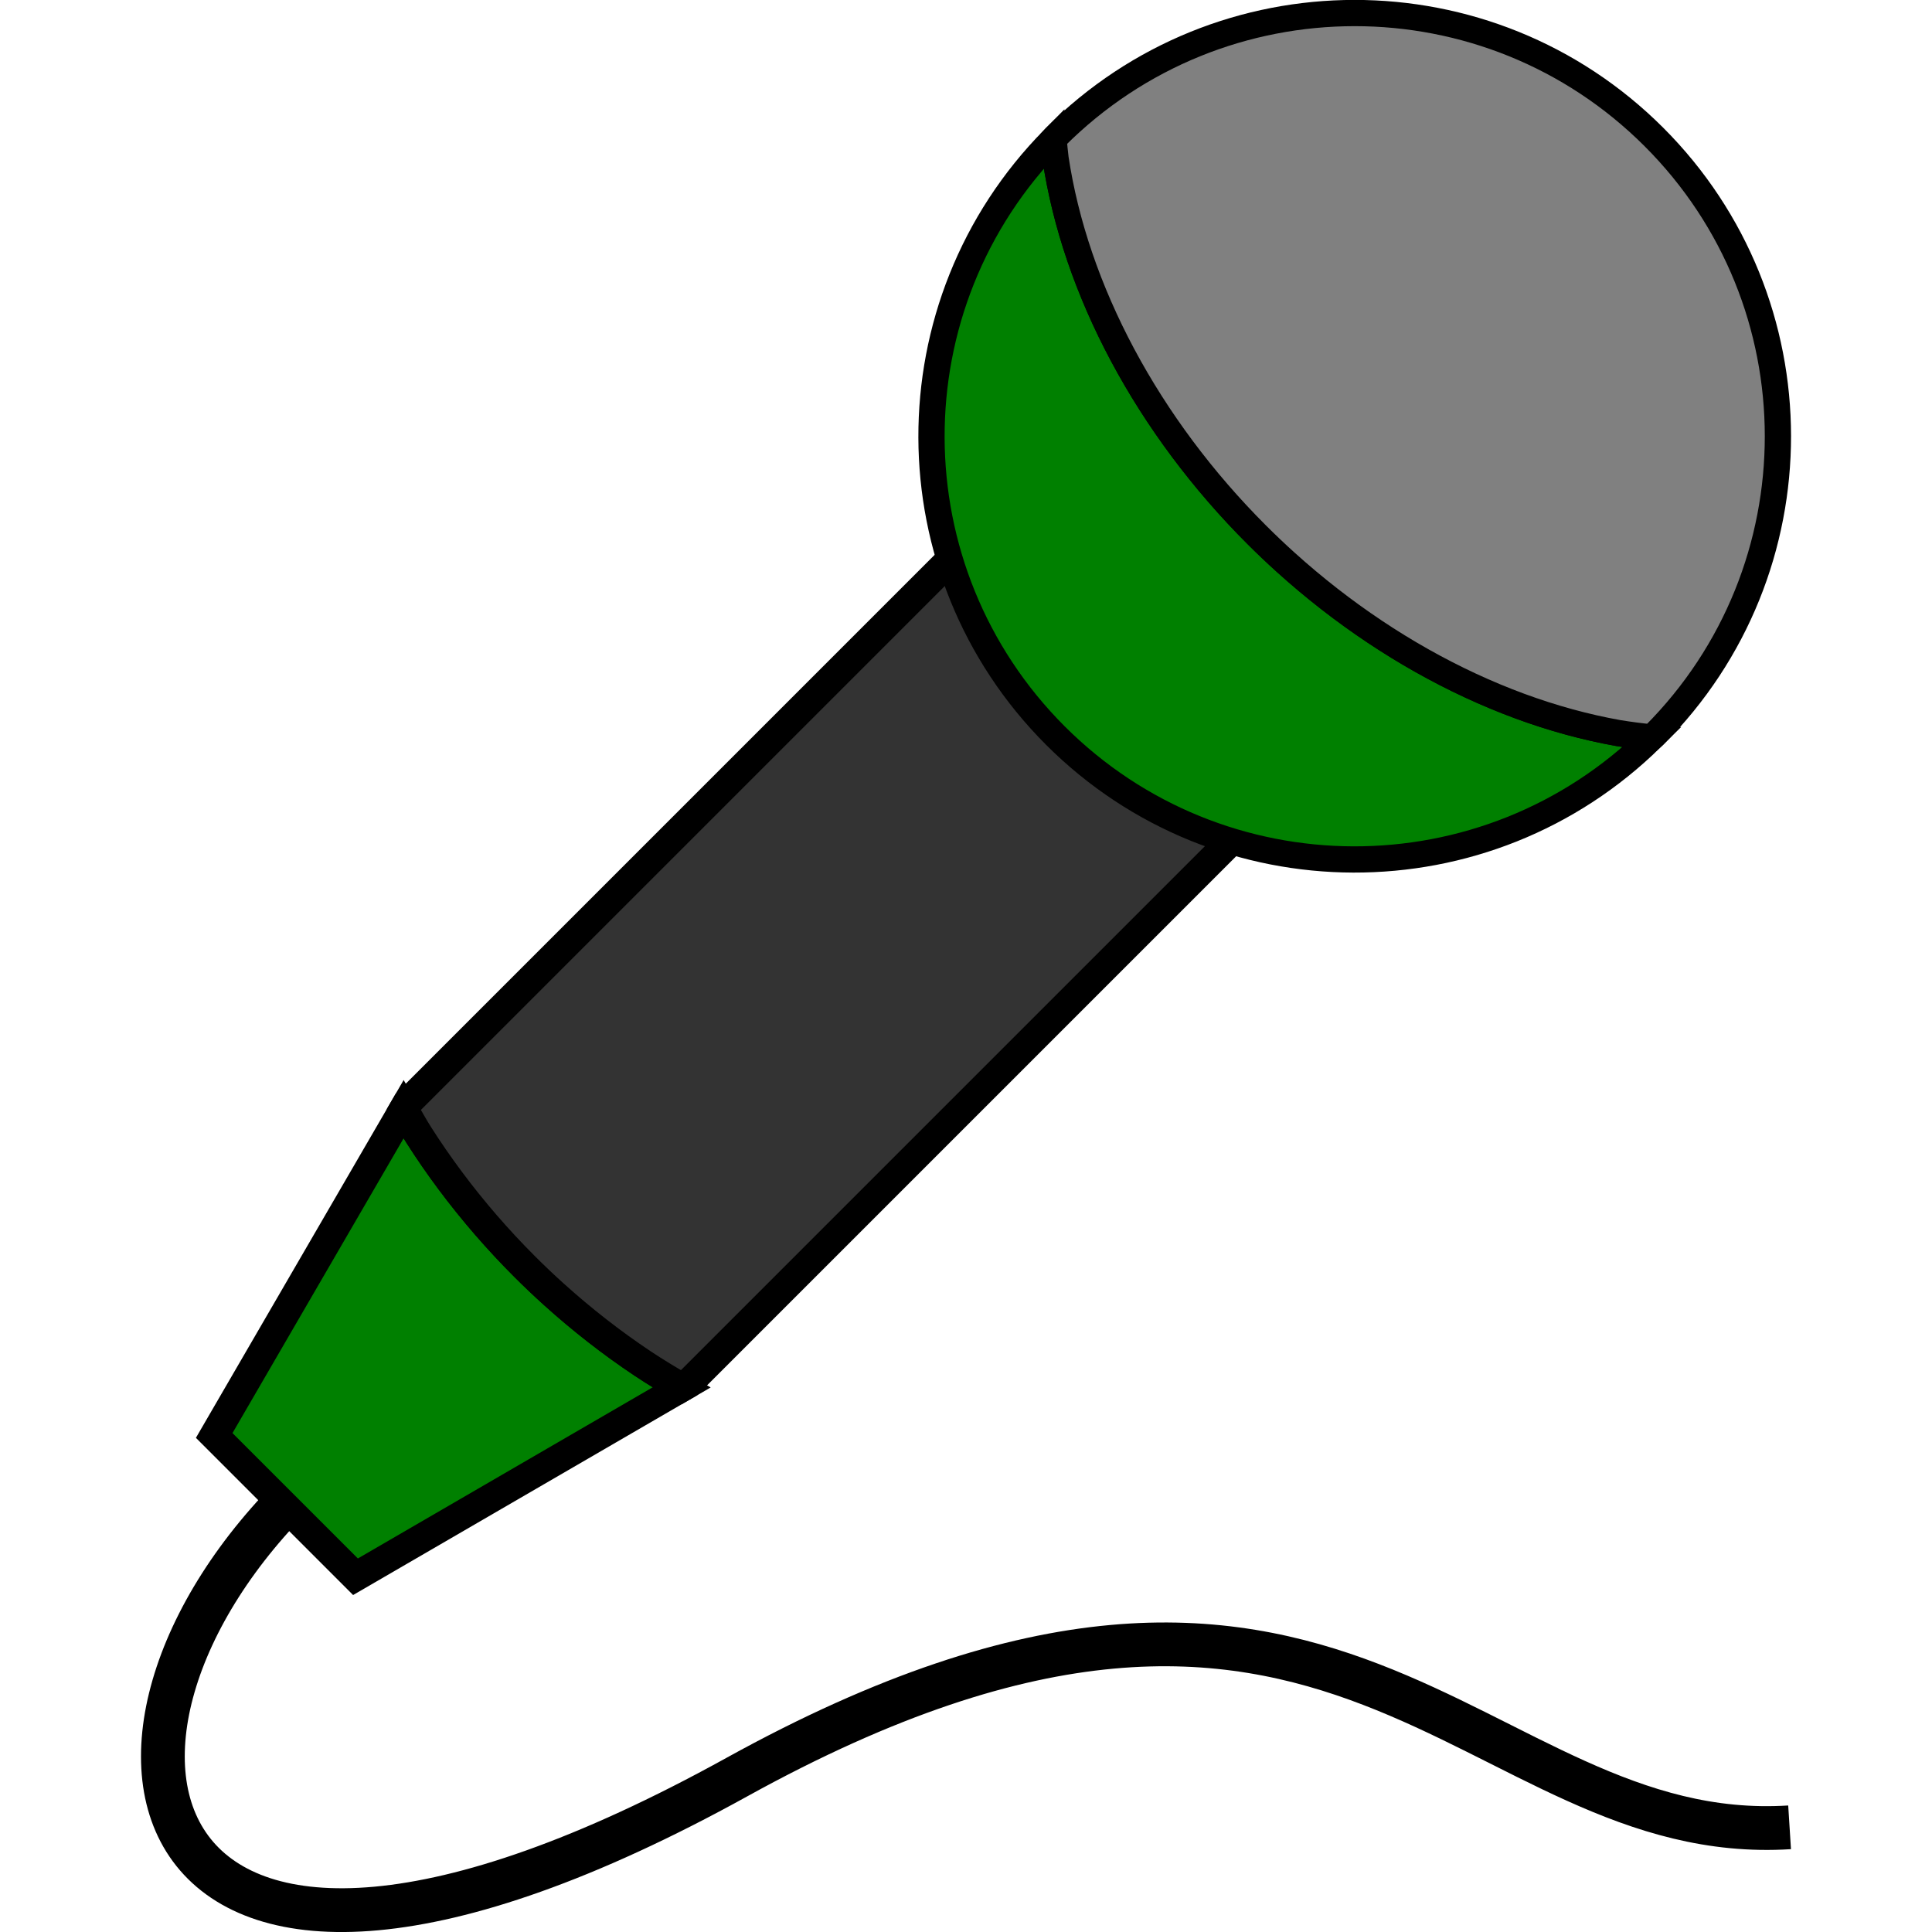
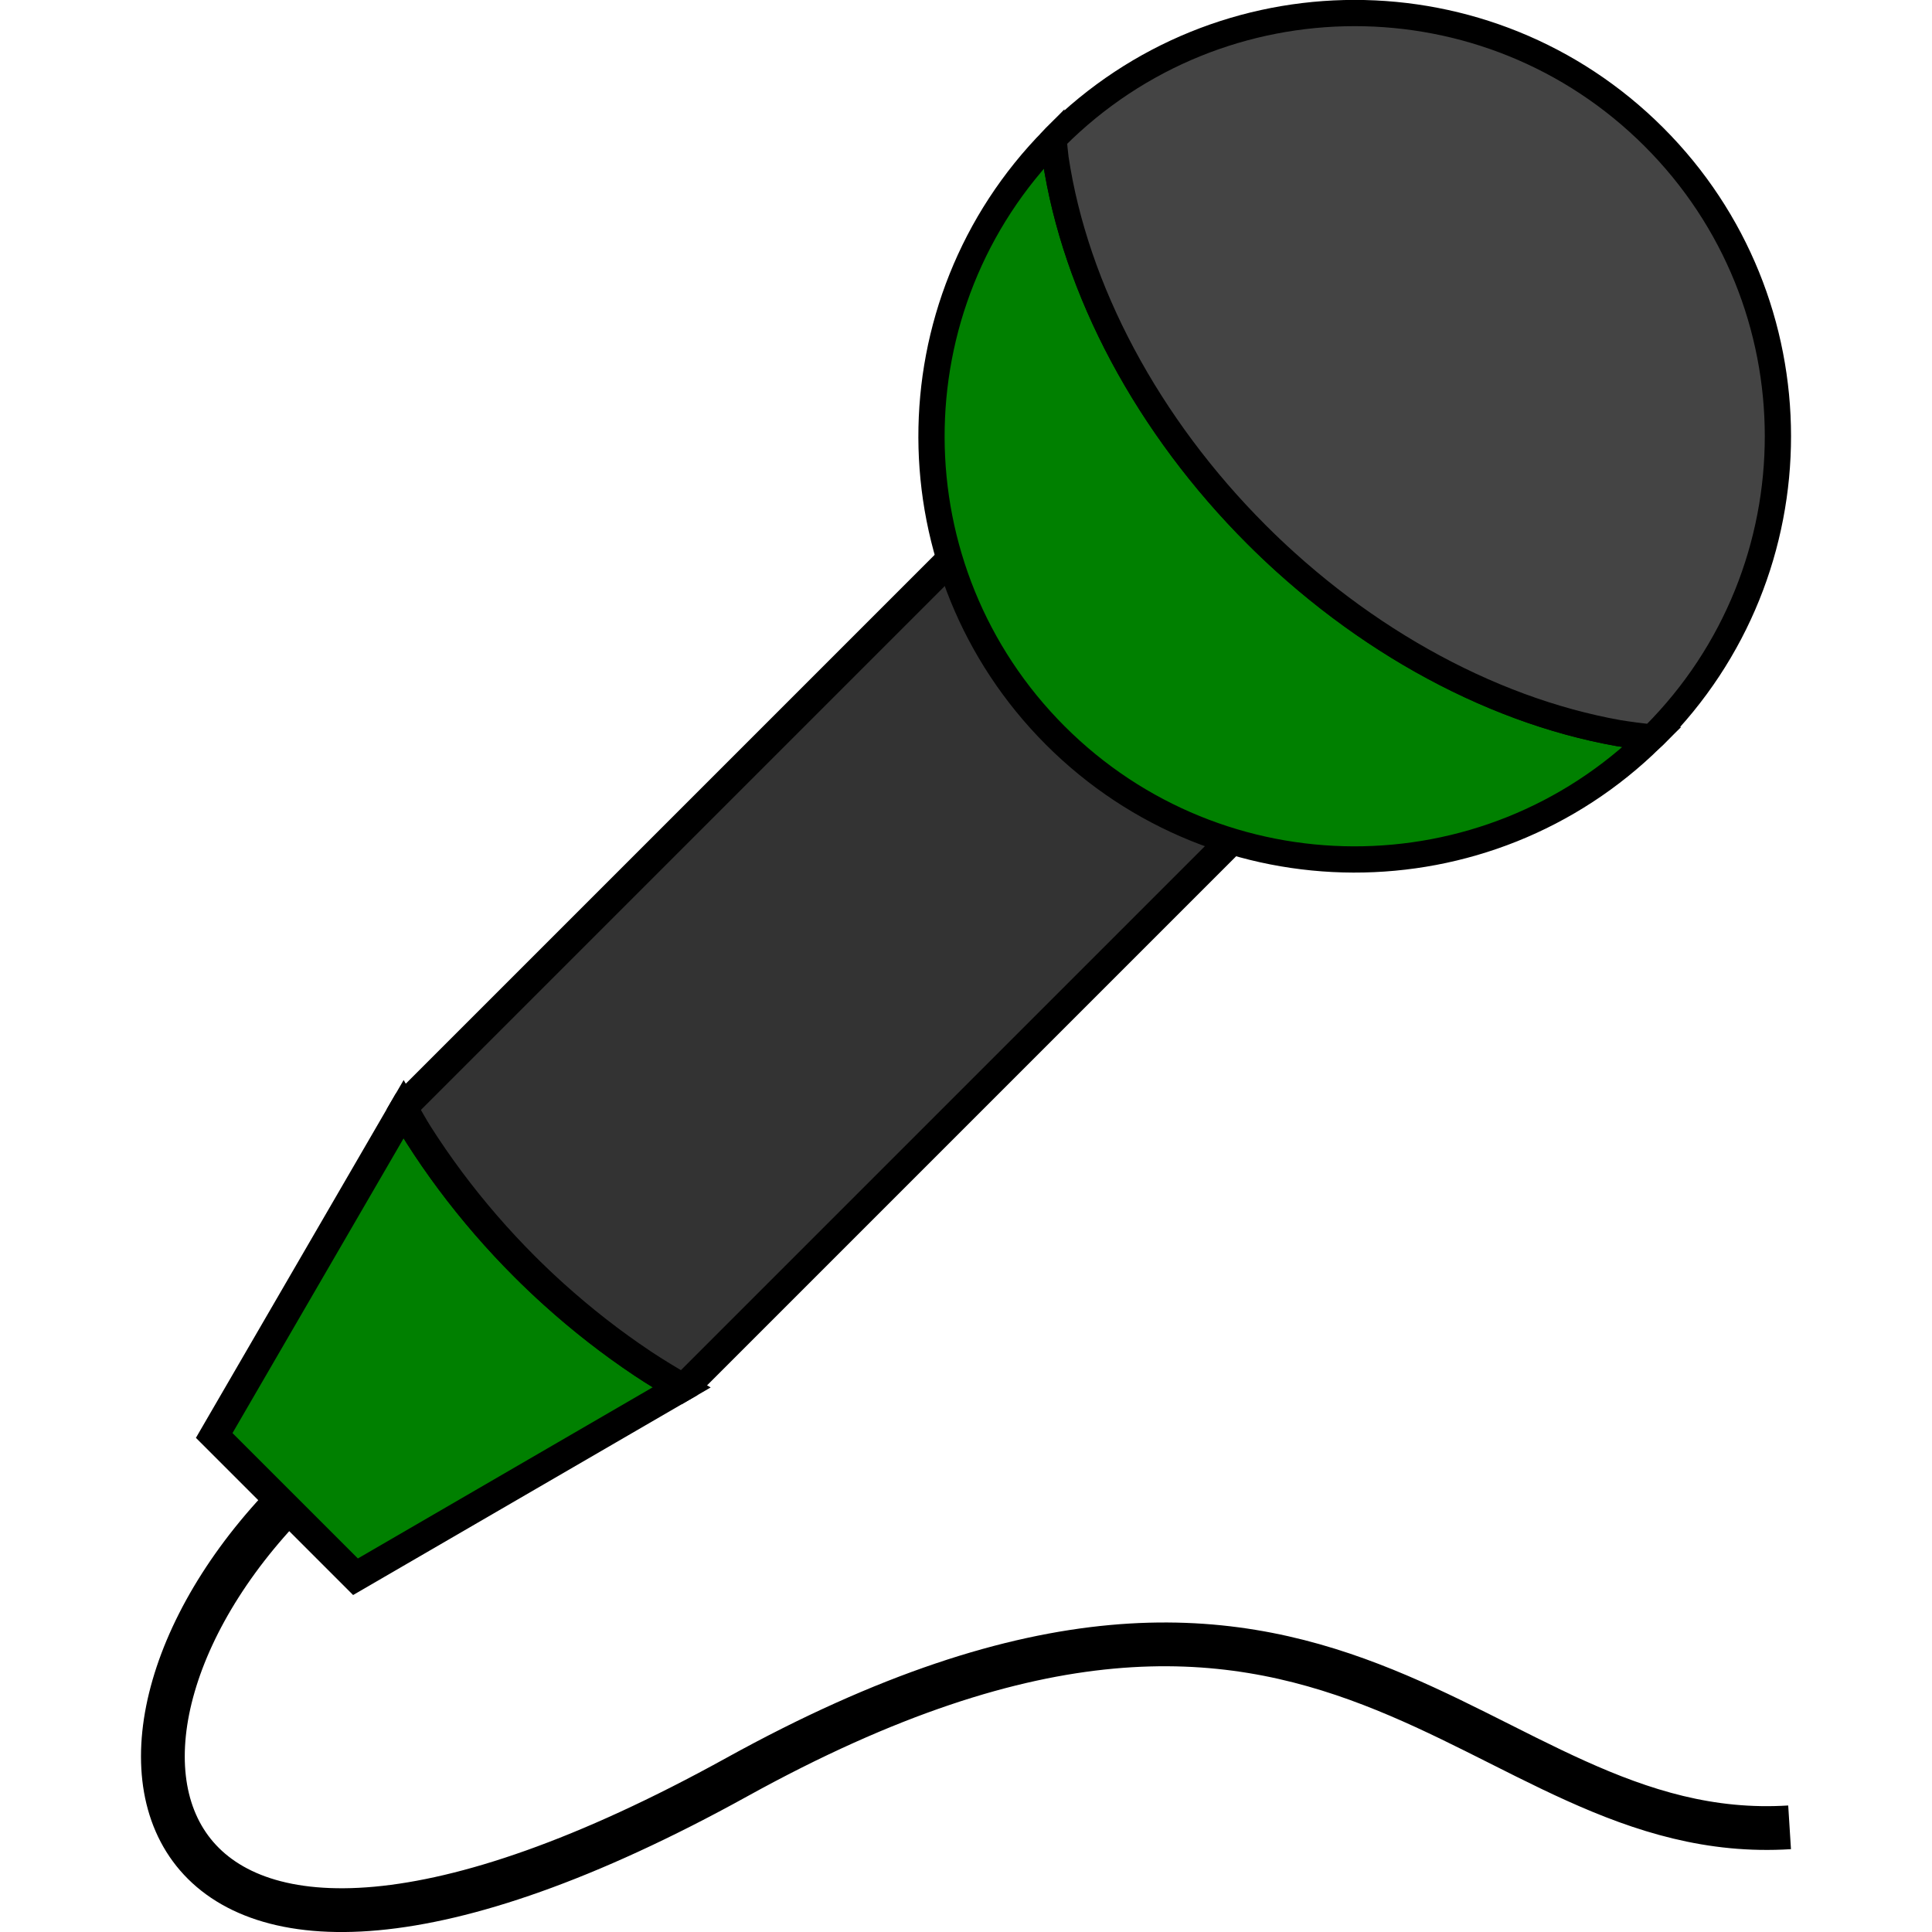
<svg xmlns="http://www.w3.org/2000/svg" width="220.843mm" height="220.843mm" viewBox="0 0 220.843 220.843" version="1.1" id="svg8">
  <defs id="defs2" />
  <g id="layer1" transform="translate(-12.50963,-3.162114)">
    <path style="fill:none;fill-rule:evenodd;stroke:#000000;stroke-width:5.003;stroke-linecap:butt;stroke-linejoin:miter;stroke-miterlimit:4;stroke-dasharray:none;stroke-opacity:1" d="m 47.049,173.068 c -30.184,29.038 -19.486,71.449 49.67,33.241 69.156,-38.208 84.057,8.024 120.355,5.731" id="path4496" />
    <path style="opacity:1;fill:#008000;fill-opacity:1;fill-rule:nonzero;stroke:#000000;stroke-width:3.342;stroke-linejoin:miter;stroke-miterlimit:4;stroke-dasharray:none;stroke-opacity:1" d="m 90.419,161.758 c -1.499,-0.872 -2.993,-1.763 -4.453,-2.738 -1.771,-1.183 -3.509,-2.438 -5.206,-3.761 -1.697,-1.323 -3.352,-2.713 -4.959,-4.164 -1.135,-1.025 -2.244,-2.079 -3.327,-3.161 -1.533,-1.532 -3.009,-3.119 -4.425,-4.754 -1.415,-1.635 -2.768,-3.316 -4.051,-5.036 -1.284,-1.721 -2.498,-3.479 -3.637,-5.268 -0.612,-0.962 -1.145,-1.95 -1.712,-2.928 l -21.654,37.299 16.15,16.15 z" id="path8594" />
    <path style="opacity:1;fill:#333333;fill-opacity:1;fill-rule:nonzero;stroke:#000000;stroke-width:3.342;stroke-linejoin:miter;stroke-miterlimit:4;stroke-dasharray:none;stroke-opacity:1" d="M 159.207,29.087 59.068,129.227 l -0.419,0.721 c 0.568,0.977 1.1,1.966 1.712,2.928 1.139,1.789 2.353,3.548 3.637,5.268 1.284,1.721 2.636,3.402 4.051,5.036 1.415,1.635 2.892,3.221 4.425,4.754 1.083,1.082 2.192,2.137 3.327,3.161 1.607,1.451 3.262,2.841 4.959,4.164 1.697,1.323 3.435,2.579 5.206,3.761 1.46,0.975 2.954,1.866 4.453,2.738 l 0.746,-0.433 L 191.305,61.185 Z" id="rect4521" />
    <path style="opacity:1;fill:#008000;fill-opacity:1;fill-rule:nonzero;stroke:#000000;stroke-width:3;stroke-linejoin:miter;stroke-miterlimit:4;stroke-dasharray:none;stroke-opacity:1" d="m 132.945,19.044 a 48.381,48.381 0 0 0 0.211,68.208 48.381,48.381 0 0 0 68.182,0.205 65.012,46.68 45 0 1 -3.845,-0.498 65.012,46.68 45 0 1 -5.63,-1.275 65.012,46.68 45 0 1 -5.657,-1.818 65.012,46.68 45 0 1 -5.628,-2.345 65.012,46.68 45 0 1 -5.542,-2.846 65.012,46.68 45 0 1 -5.401,-3.32 65.012,46.68 45 0 1 -5.206,-3.761 65.012,46.68 45 0 1 -4.959,-4.164 65.012,46.68 45 0 1 -3.327,-3.161 65.012,46.68 45 0 1 -4.425,-4.754 65.012,46.68 45 0 1 -4.051,-5.036 65.012,46.68 45 0 1 -3.637,-5.268 65.012,46.68 45 0 1 -3.186,-5.447 65.012,46.68 45 0 1 -2.704,-5.573 65.012,46.68 45 0 1 -2.194,-5.642 65.012,46.68 45 0 1 -1.662,-5.655 65.012,46.68 45 0 1 -1.114,-5.612 65.012,46.68 45 0 1 -0.225,-2.238 z" id="path4528" />
-     <path style="opacity:1;fill:#808080;fill-opacity:1;fill-rule:nonzero;stroke:#000000;stroke-width:3;stroke-linejoin:miter;stroke-miterlimit:4;stroke-dasharray:none;stroke-opacity:1" d="m 132.943,19.042 a 65.012,46.68 45 0 0 0.225,2.238 65.012,46.68 45 0 0 1.114,5.612 65.012,46.68 45 0 0 1.662,5.655 65.012,46.68 45 0 0 2.194,5.642 65.012,46.68 45 0 0 2.704,5.573 65.012,46.68 45 0 0 3.186,5.447 65.012,46.68 45 0 0 3.637,5.268 65.012,46.68 45 0 0 4.051,5.036 65.012,46.68 45 0 0 4.425,4.754 65.012,46.68 45 0 0 3.327,3.161 65.012,46.68 45 0 0 4.959,4.164 65.012,46.68 45 0 0 5.206,3.761 65.012,46.68 45 0 0 5.401,3.32 65.012,46.68 45 0 0 5.542,2.846 65.012,46.68 45 0 0 5.628,2.345 65.012,46.68 45 0 0 5.657,1.818 65.012,46.68 45 0 0 5.63,1.275 65.012,46.68 45 0 0 3.845,0.498 48.381,48.381 0 0 0 0.233,-0.211 l 0.024,-0.024 a 48.381,48.381 0 0 0 -0.042,-68.415 48.381,48.381 0 0 0 -68.415,0.03 48.381,48.381 0 0 0 -0.193,0.207 z" id="path4523" />
+     <path style="opacity:1;fill:#444444;fill-opacity:1;fill-rule:nonzero;stroke:#000000;stroke-width:3;stroke-linejoin:miter;stroke-miterlimit:4;stroke-dasharray:none;stroke-opacity:1" d="m 132.943,19.042 a 65.012,46.68 45 0 0 0.225,2.238 65.012,46.68 45 0 0 1.114,5.612 65.012,46.68 45 0 0 1.662,5.655 65.012,46.68 45 0 0 2.194,5.642 65.012,46.68 45 0 0 2.704,5.573 65.012,46.68 45 0 0 3.186,5.447 65.012,46.68 45 0 0 3.637,5.268 65.012,46.68 45 0 0 4.051,5.036 65.012,46.68 45 0 0 4.425,4.754 65.012,46.68 45 0 0 3.327,3.161 65.012,46.68 45 0 0 4.959,4.164 65.012,46.68 45 0 0 5.206,3.761 65.012,46.68 45 0 0 5.401,3.32 65.012,46.68 45 0 0 5.542,2.846 65.012,46.68 45 0 0 5.628,2.345 65.012,46.68 45 0 0 5.657,1.818 65.012,46.68 45 0 0 5.63,1.275 65.012,46.68 45 0 0 3.845,0.498 48.381,48.381 0 0 0 0.233,-0.211 l 0.024,-0.024 a 48.381,48.381 0 0 0 -0.042,-68.415 48.381,48.381 0 0 0 -68.415,0.03 48.381,48.381 0 0 0 -0.193,0.207 z" id="path4523" />
  </g>
</svg>
